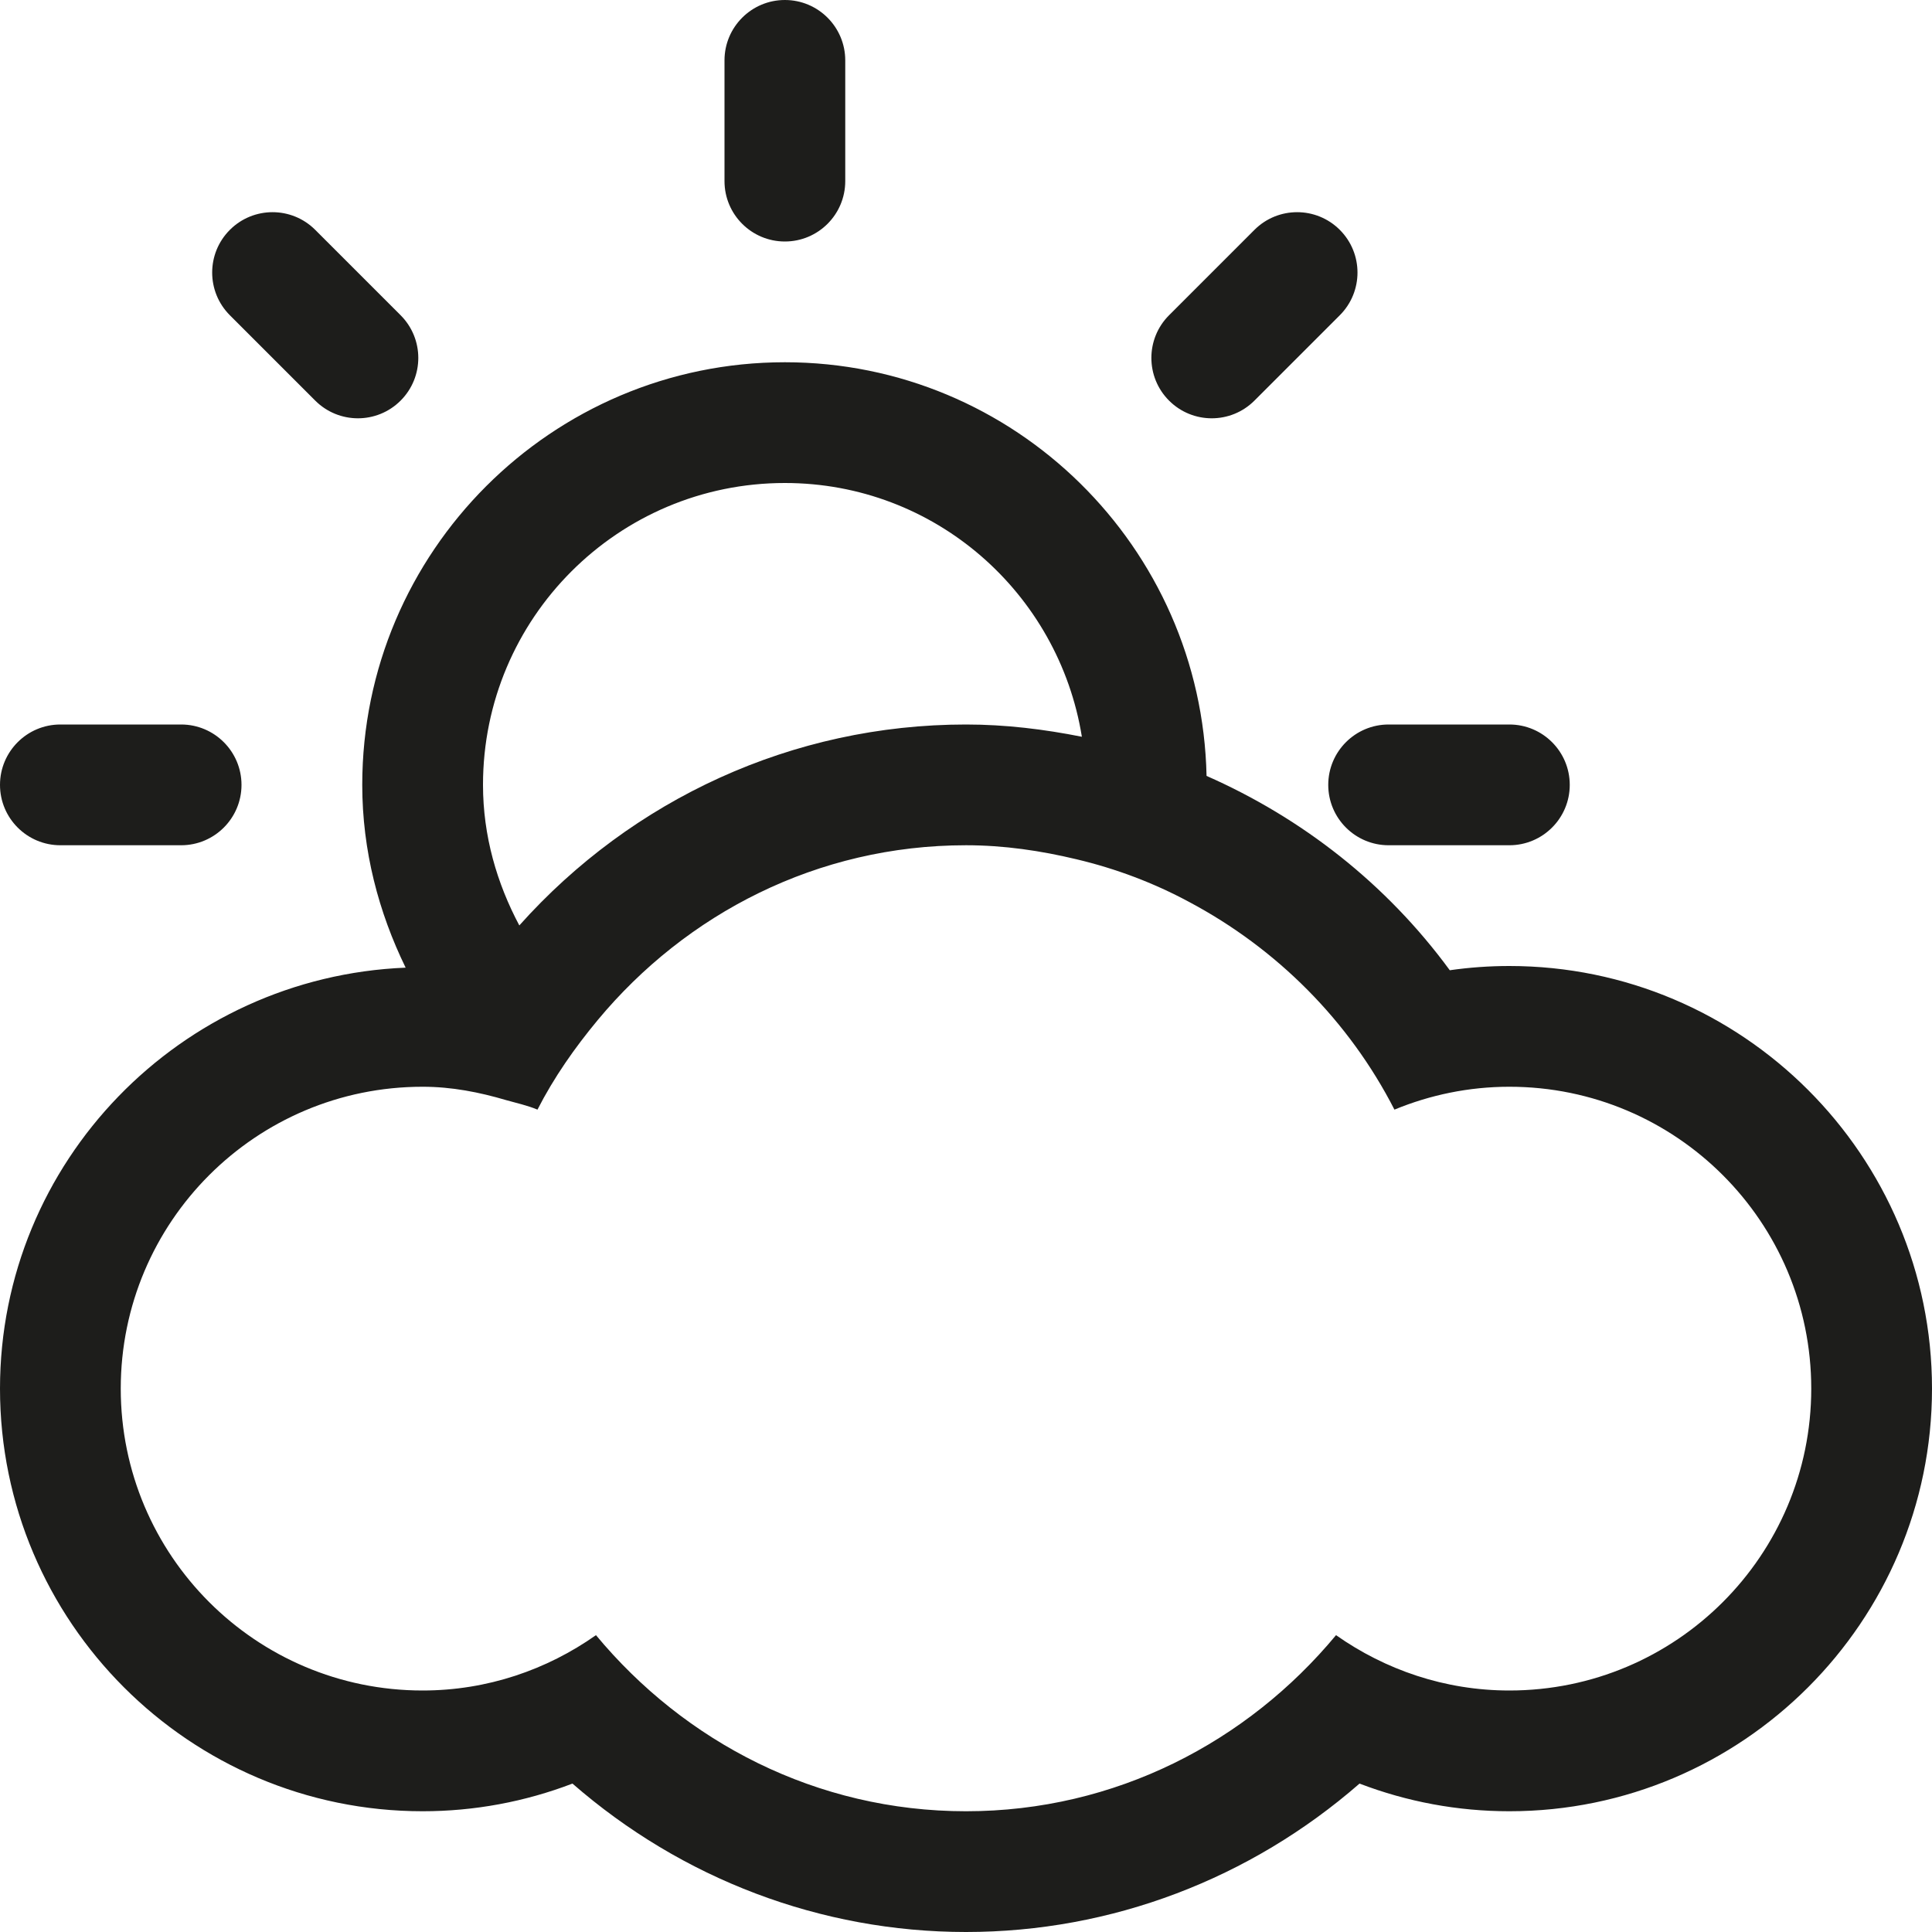
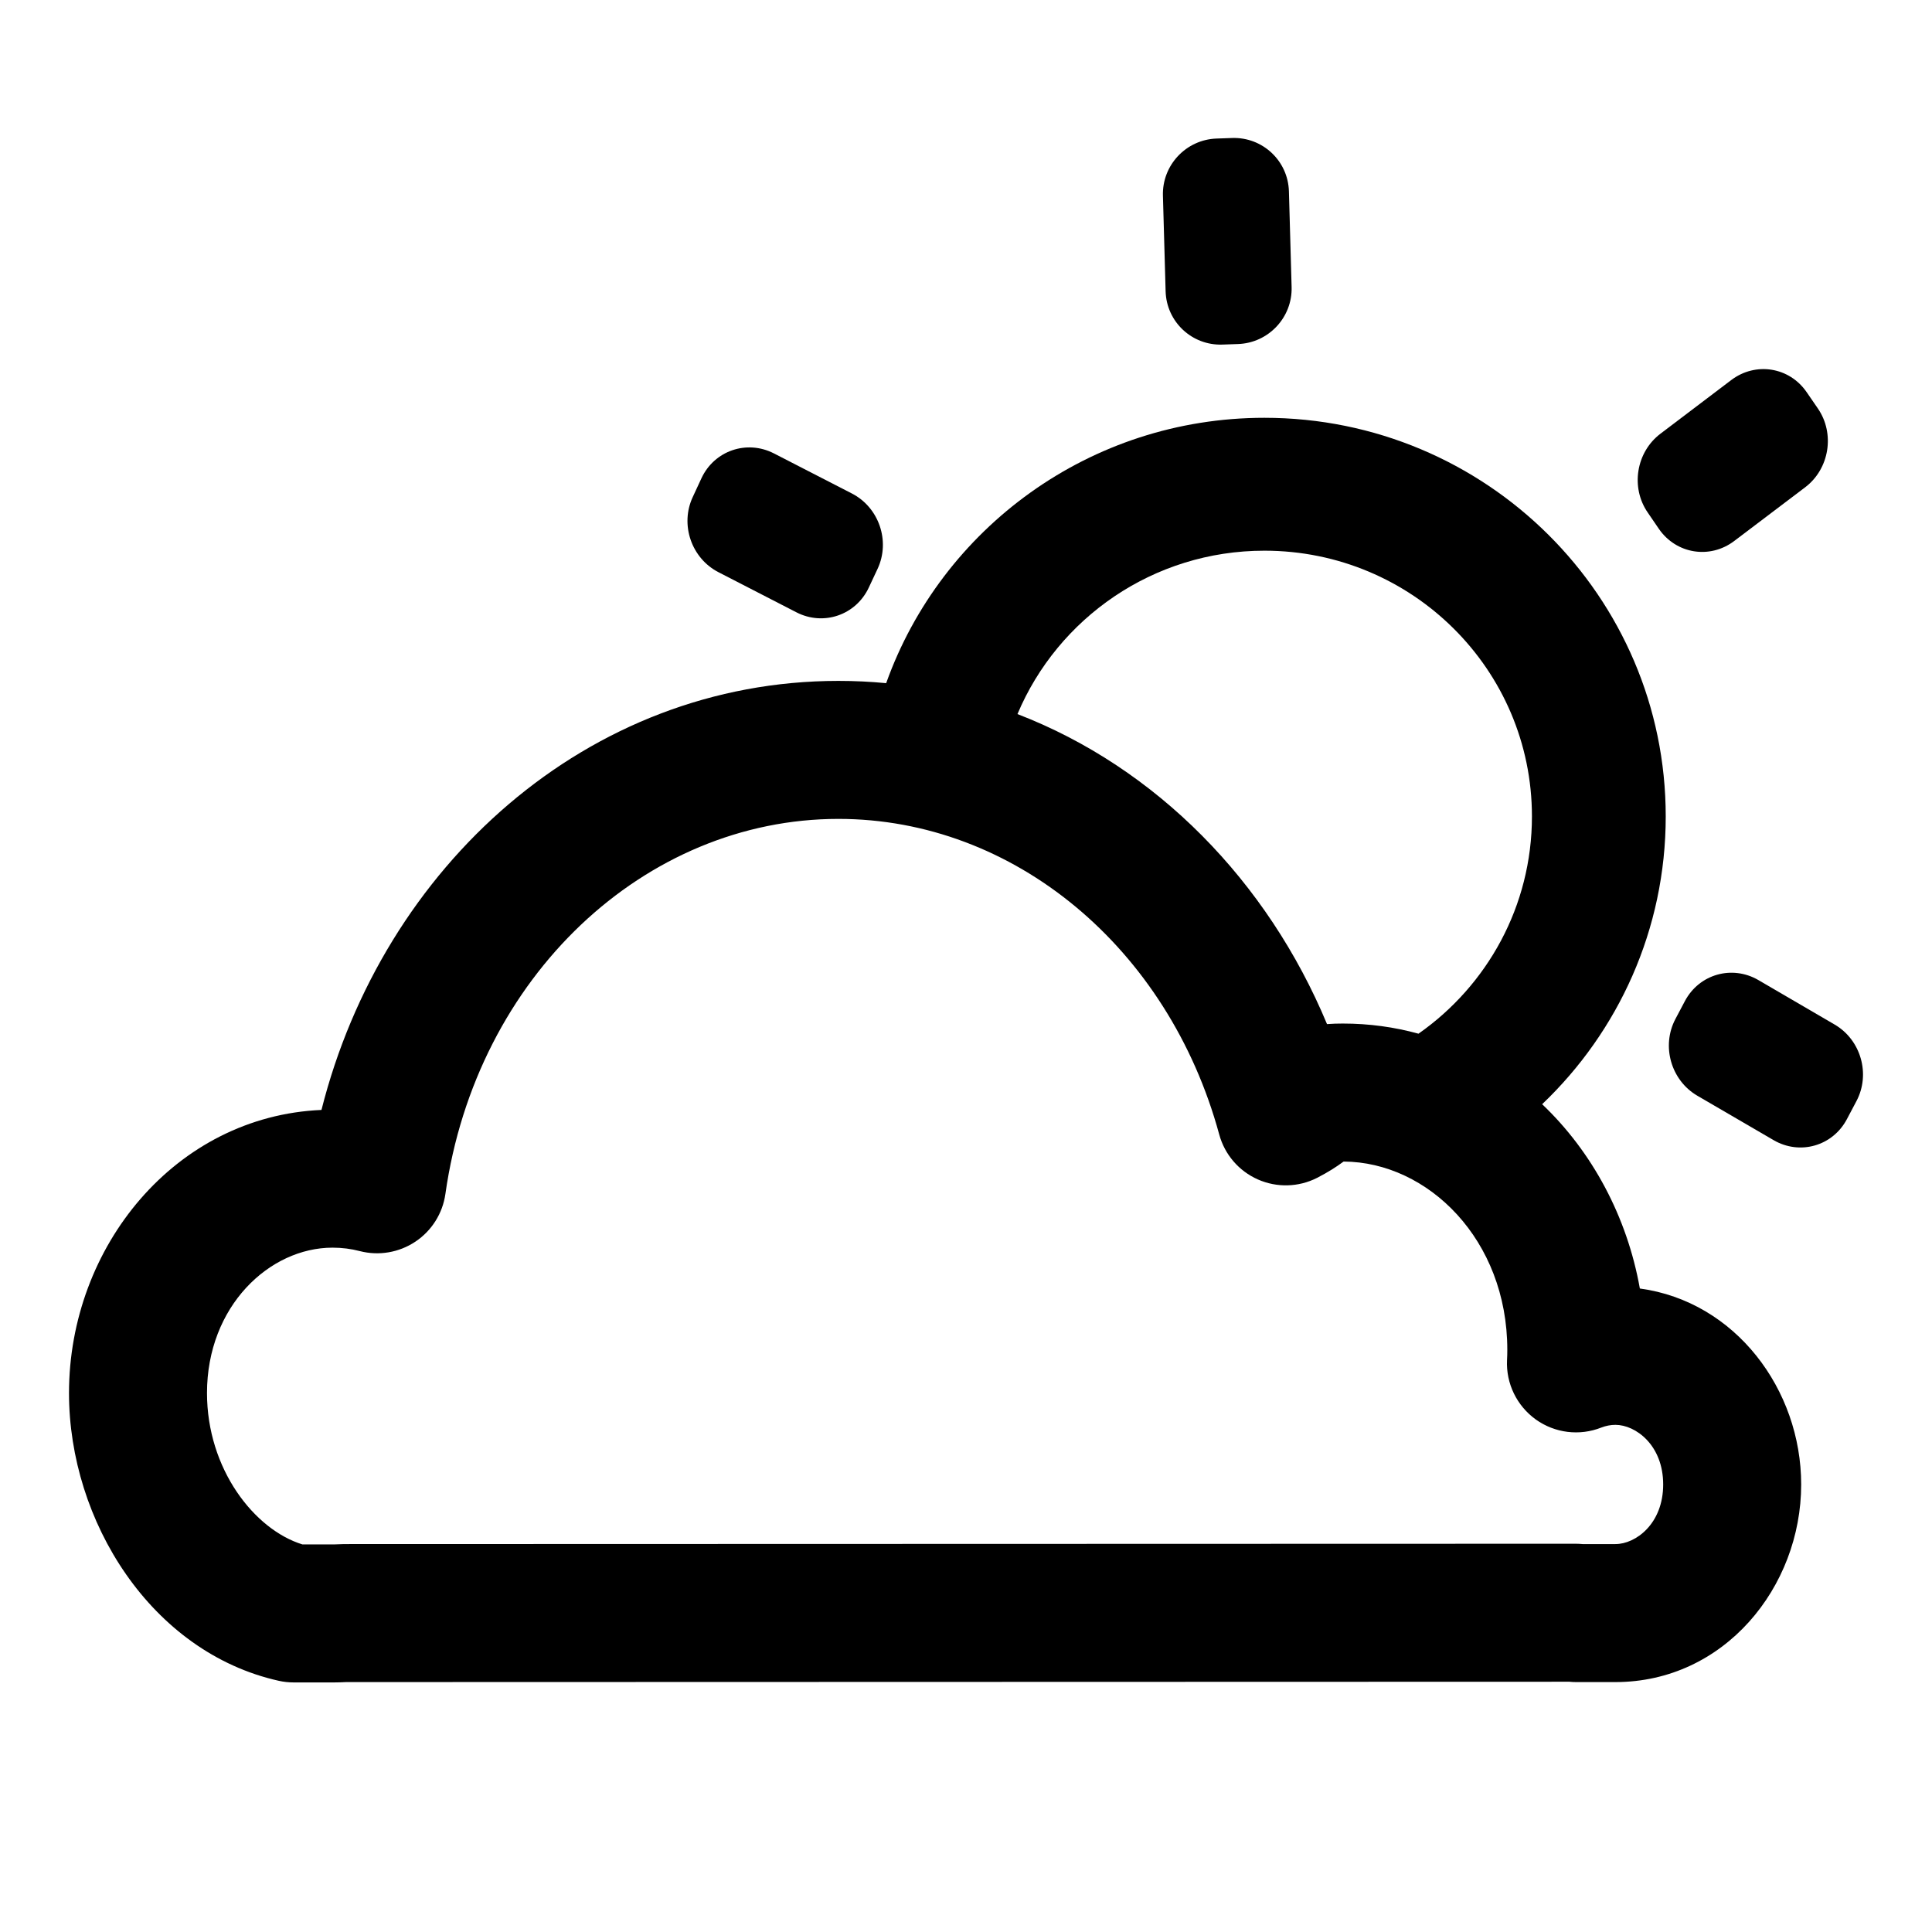
- <svg xmlns="http://www.w3.org/2000/svg" enable-background="new 0 0 512 512" height="512px" id="Layer_1" version="1.1" viewBox="0 0 512 512" width="512px" xml:space="preserve">
-   <g>
-     <g>
-       <path d="M208,64c8.833,0,16-7.167,16-16V16c0-8.833-7.167-16-16-16s-16,7.167-16,16v32    C192,56.833,199.167,64,208,64z M332.438,106.167l22.625-22.625c6.249-6.25,6.249-16.375,0-22.625    c-6.25-6.25-16.375-6.25-22.625,0l-22.625,22.625c-6.25,6.25-6.25,16.375,0,22.625S326.188,112.417,332.438,106.167z M16,224h32    c8.833,0,16-7.167,16-16s-7.167-16-16-16H16c-8.833,0-16,7.167-16,16S7.167,224,16,224z M352,208c0,8.833,7.167,16,16,16h32    c8.833,0,16-7.167,16-16s-7.167-16-16-16h-32C359.167,192,352,199.167,352,208z M83.541,106.167c6.251,6.25,16.376,6.25,22.625,0    c6.251-6.25,6.251-16.375,0-22.625L83.541,60.917c-6.25-6.25-16.374-6.25-22.625,0c-6.25,6.25-6.25,16.375,0,22.625    L83.541,106.167z M400,256c-5.312,0-10.562,0.375-15.792,1.125c-16.771-22.875-39.124-40.333-64.458-51.5    C318.459,145,268.938,96,208,96c-61.75,0-112,50.25-112,112c0,17.438,4.334,33.75,11.5,48.438C47.875,258.875,0,307.812,0,368    c0,61.75,50.25,112,112,112c13.688,0,27.084-2.5,39.709-7.333C180.666,497.917,217.5,512,256,512    c38.542,0,75.333-14.083,104.291-39.333C372.916,477.5,386.312,480,400,480c61.75,0,112-50.25,112-112S461.75,256,400,256z     M208,128c39.812,0,72.562,29.167,78.708,67.25c-10.021-2-20.249-3.25-30.708-3.25c-45.938,0-88.5,19.812-118.375,53.25    C131.688,234.083,128,221.542,128,208C128,163.812,163.812,128,208,128z M400,448c-17.125,0-32.916-5.5-45.938-14.667    C330.584,461.625,295.624,480,256,480c-39.625,0-74.584-18.375-98.062-46.667C144.938,442.5,129.125,448,112,448    c-44.188,0-80-35.812-80-80s35.812-80,80-80c7.75,0,15.062,1.458,22.125,3.541c2.812,0.792,5.667,1.417,8.312,2.521    c4.375-8.562,9.875-16.396,15.979-23.75C181.792,242.188,216.562,224,256,224c10.125,0,19.834,1.458,29.25,3.709    c10.562,2.499,20.542,6.291,29.834,11.291c23.291,12.375,42.416,31.542,54.457,55.062C378.938,290.188,389.209,288,400,288    c44.188,0,80,35.812,80,80S444.188,448,400,448z" fill="#1D1D1B" />
-     </g>
-   </g>
+ <svg xmlns="http://www.w3.org/2000/svg" fill="none" height="28" viewBox="0 0 28 28" width="28">
+   <path d="M17.63 2.008C17.189 2.024 16.841 2.394 16.854 2.836L16.893 4.222C16.906 4.664 17.274 5.009 17.715 4.994L17.942 4.986C18.384 4.971 18.732 4.6 18.719 4.159L18.68 2.772C18.667 2.331 18.299 1.985 17.857 2L17.63 2.008Z" fill="black" />
+   <path d="M26.183 5.683C25.933 5.319 25.445 5.241 25.092 5.507L24.064 6.286C23.712 6.553 23.629 7.064 23.88 7.428L24.042 7.665C24.293 8.029 24.781 8.107 25.133 7.841L26.162 7.062C26.514 6.795 26.596 6.284 26.346 5.92L26.183 5.683Z" fill="black" />
+   <path d="M24.599 15.88C24.217 15.657 24.075 15.16 24.281 14.769L24.419 14.508C24.626 14.118 25.102 13.982 25.484 14.204L26.588 14.848C26.97 15.07 27.112 15.567 26.905 15.958L26.767 16.219C26.561 16.61 26.084 16.746 25.703 16.523L24.599 15.88Z" fill="black" />
+   <path d="M10.04 7.203C9.853 7.603 10.02 8.091 10.413 8.293L11.542 8.874C11.935 9.076 12.405 8.915 12.592 8.514L12.719 8.243C12.906 7.842 12.739 7.354 12.346 7.152L11.216 6.571C10.823 6.37 10.353 6.53 10.166 6.931L10.04 7.203Z" fill="black" />
+   <path clip-rule="evenodd" d="M4.659 16.086C5.549 12.557 8.512 9.868 12.151 9.868C12.384 9.868 12.615 9.879 12.843 9.901C13.643 7.66 15.795 6.055 18.325 6.055C21.537 6.055 24.141 8.642 24.141 11.832C24.141 13.471 23.454 14.951 22.35 16.003C23.076 16.693 23.581 17.634 23.766 18.674C25.152 18.862 26.104 20.14 26.104 21.514C26.104 23.003 24.988 24.378 23.412 24.378H22.848C22.814 24.378 22.78 24.377 22.746 24.373L5.016 24.378C4.958 24.381 4.9 24.383 4.842 24.383H4.256C4.183 24.383 4.109 24.375 4.038 24.359C2.192 23.946 1 22.047 1 20.189C1 18.068 2.542 16.177 4.659 16.086ZM14.746 10.349C16.761 11.125 18.372 12.777 19.232 14.842C19.31 14.836 19.387 14.834 19.461 14.834C19.843 14.834 20.21 14.885 20.558 14.981C21.553 14.284 22.202 13.133 22.202 11.832C22.202 9.705 20.467 7.981 18.325 7.981C16.713 7.981 15.331 8.959 14.746 10.349ZM12.151 11.868C9.348 11.868 6.902 14.149 6.455 17.304C6.415 17.586 6.257 17.837 6.02 17.995C5.783 18.153 5.491 18.203 5.215 18.132C5.089 18.099 4.957 18.082 4.82 18.082C3.904 18.082 3 18.932 3 20.189C3 21.289 3.685 22.168 4.383 22.383H4.842C4.871 22.383 4.9 22.382 4.929 22.38C4.949 22.379 4.969 22.378 4.988 22.378L22.834 22.373C22.868 22.373 22.902 22.375 22.936 22.378H23.412C23.705 22.378 24.104 22.085 24.104 21.514C24.104 20.944 23.705 20.65 23.412 20.65C23.341 20.65 23.273 20.664 23.208 20.689C22.892 20.814 22.535 20.77 22.259 20.573C21.983 20.375 21.825 20.051 21.841 19.712C21.844 19.662 21.845 19.612 21.845 19.562C21.845 17.967 20.696 16.841 19.473 16.834L19.464 16.84C19.369 16.91 19.249 16.988 19.087 17.071C18.819 17.207 18.504 17.215 18.229 17.093C17.954 16.971 17.749 16.732 17.67 16.442C16.933 13.735 14.693 11.868 12.151 11.868Z" fill="black" fill-rule="evenodd" />
</svg>
